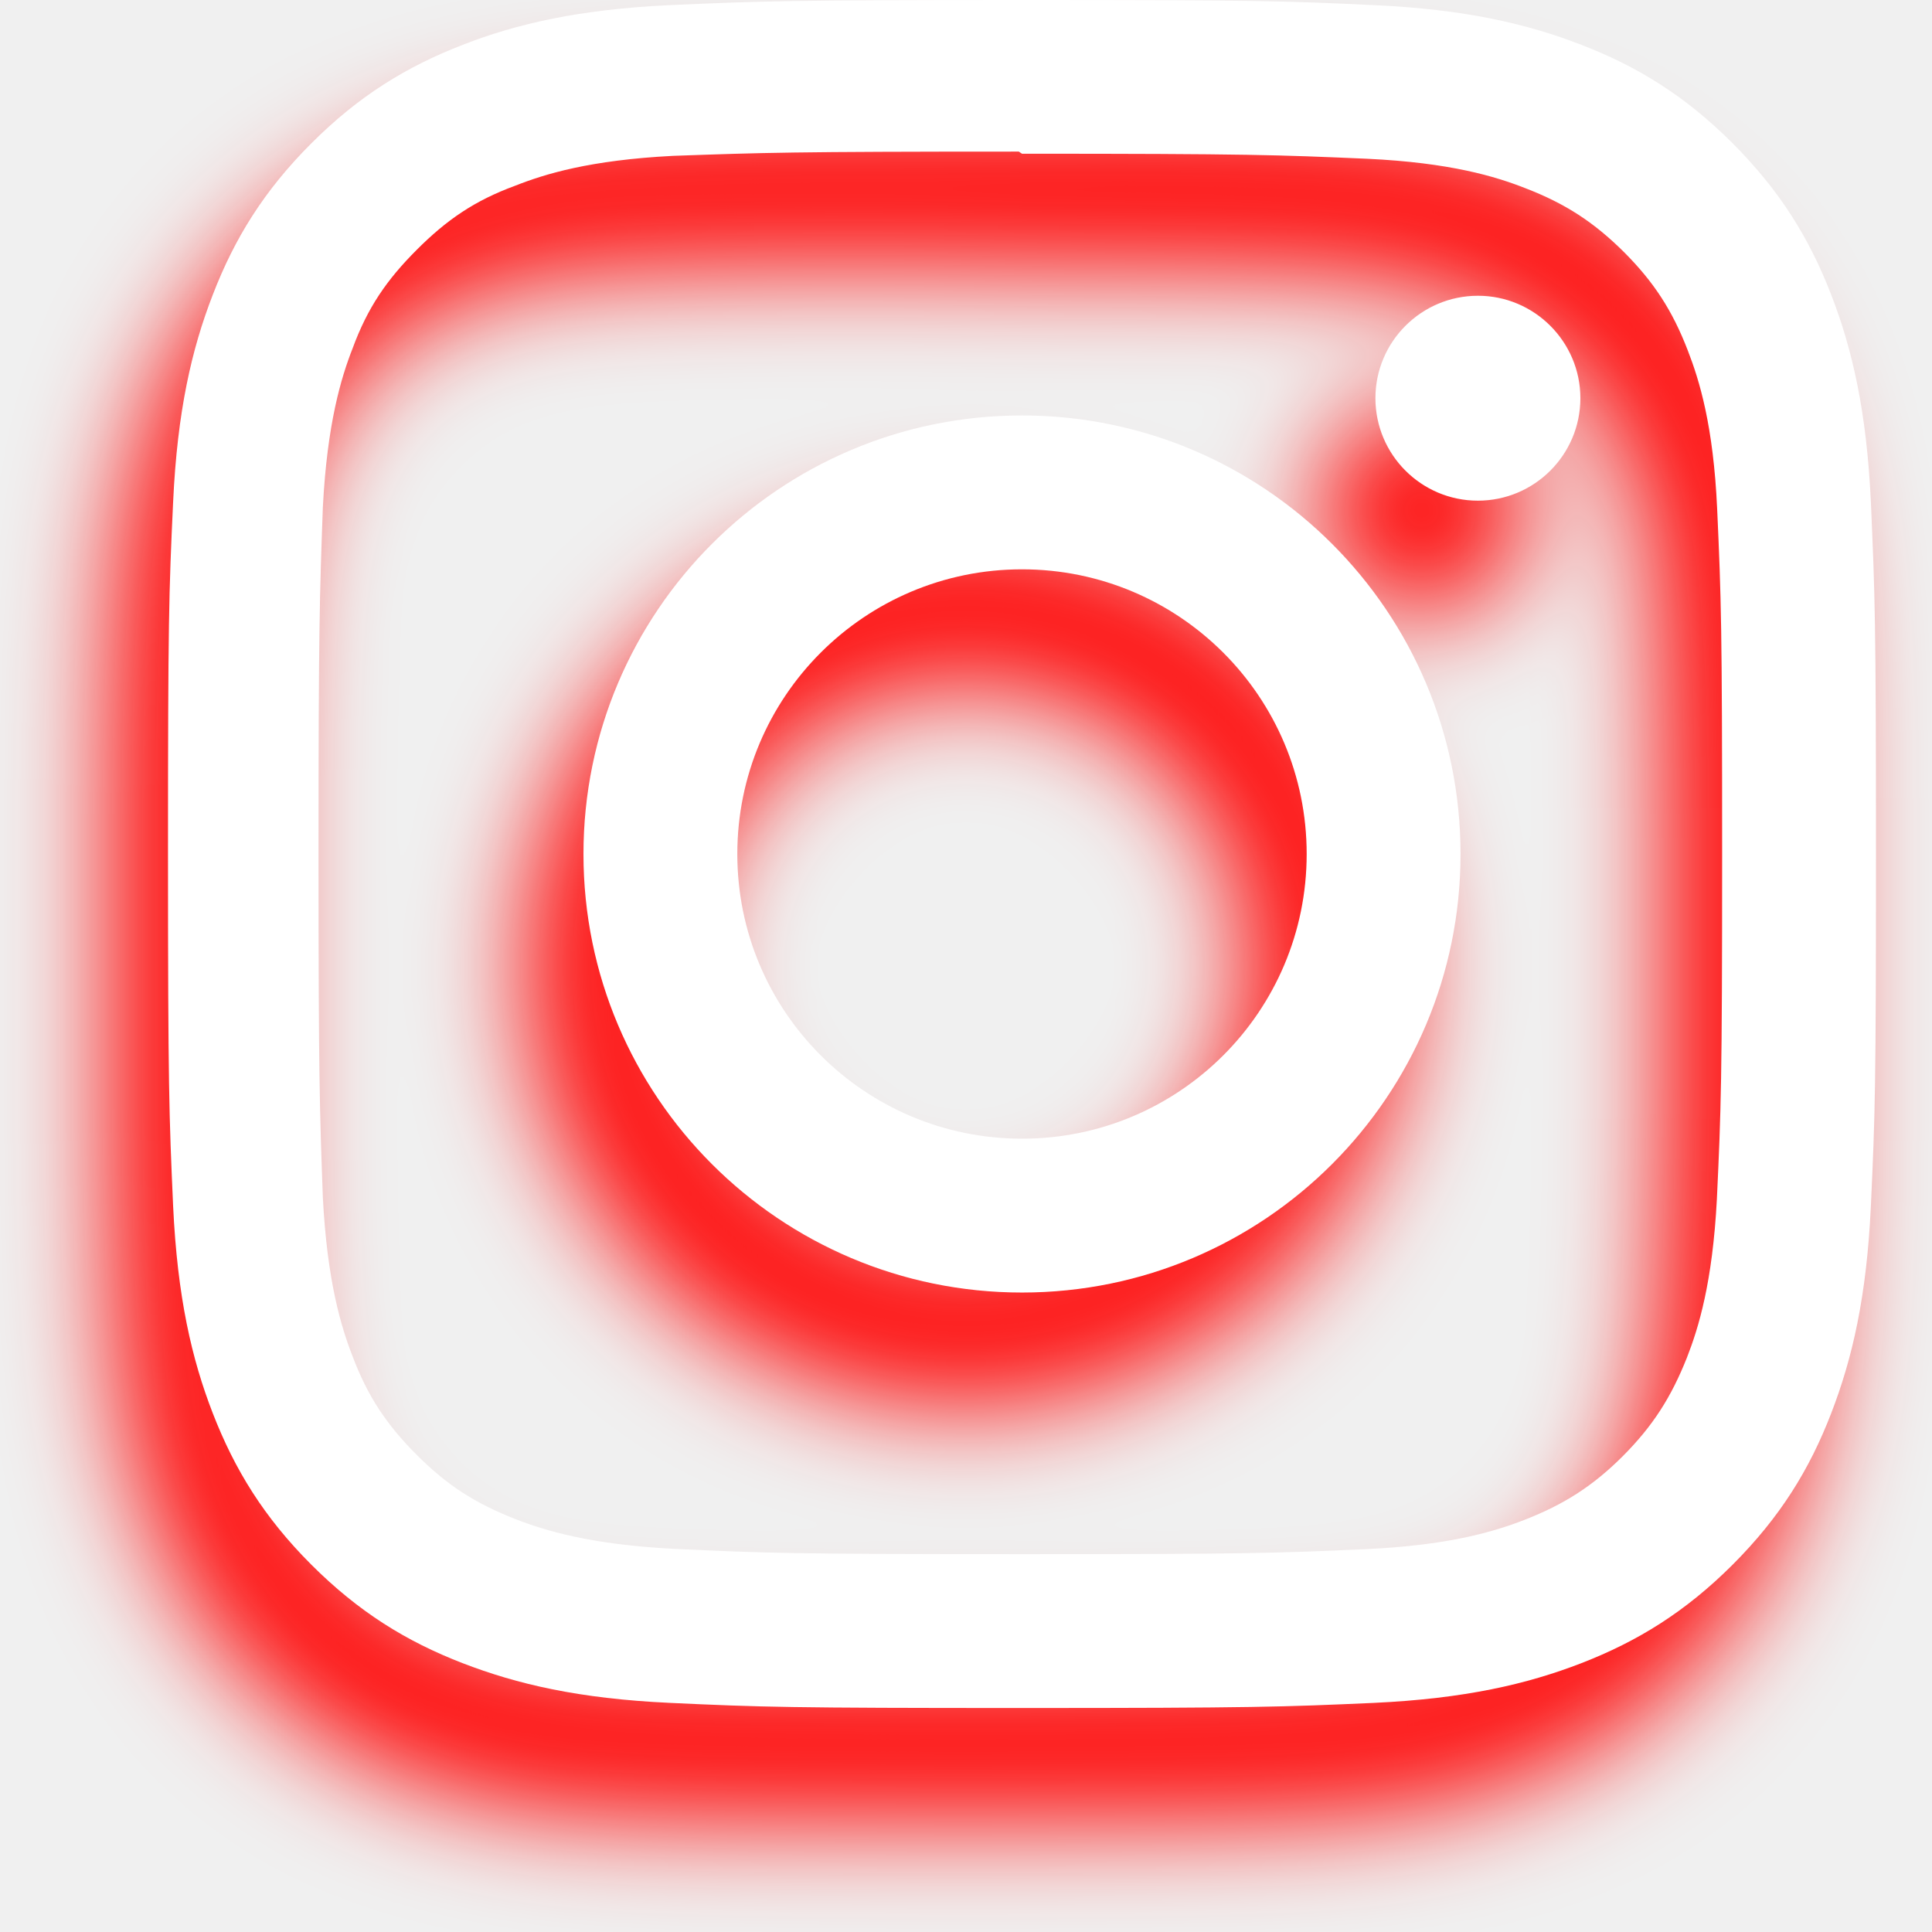
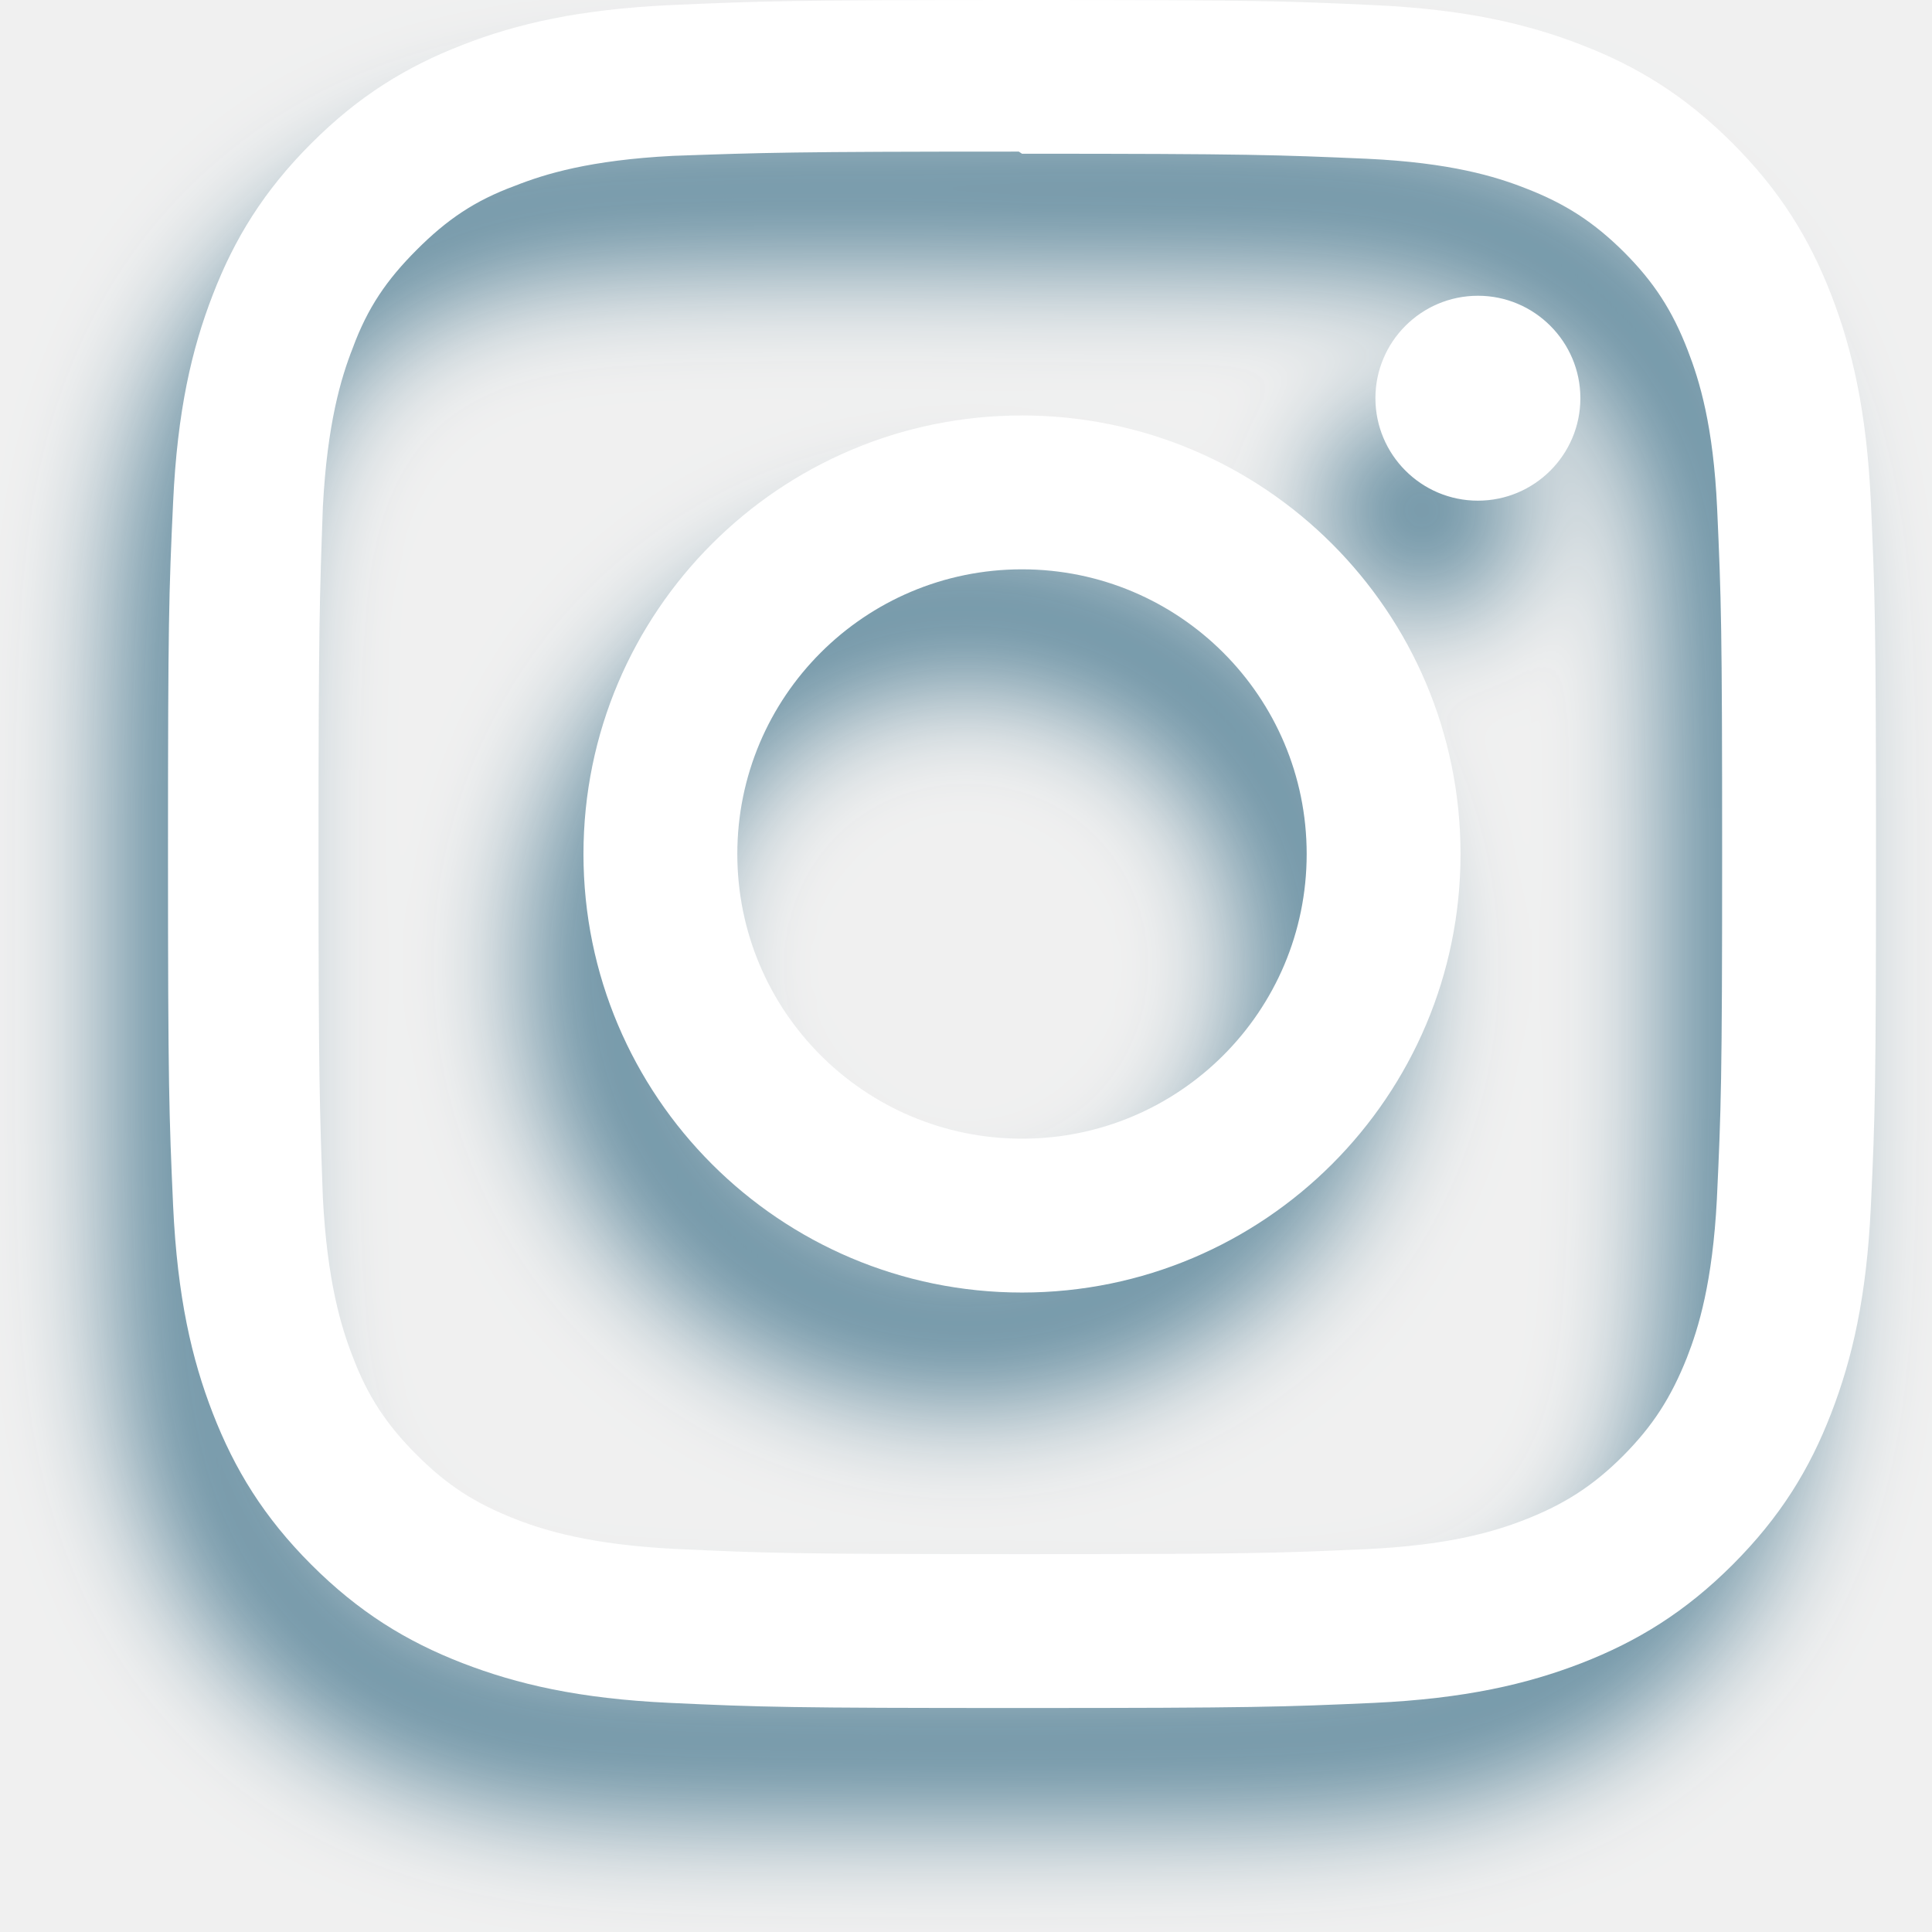
<svg xmlns="http://www.w3.org/2000/svg" width="69" height="69" viewBox="0 0 69 69" fill="none">
  <g filter="url(#filter0_d)">
    <path d="M36.5 0C28.214 0 27.18 0.038 23.926 0.183C20.678 0.336 18.467 0.846 16.523 1.601C14.517 2.379 12.814 3.424 11.119 5.119C9.424 6.814 8.376 8.515 7.601 10.523C6.846 12.467 6.333 14.678 6.183 17.926C6.03 21.18 6 22.214 6 30.5C6 38.786 6.038 39.82 6.183 43.074C6.335 46.319 6.846 48.533 7.601 50.477C8.379 52.48 9.424 54.186 11.119 55.881C12.814 57.574 14.515 58.623 16.523 59.399C18.469 60.151 20.681 60.667 23.926 60.817C27.18 60.969 28.214 61 36.5 61C44.786 61 45.82 60.962 49.074 60.817C52.319 60.664 54.533 60.151 56.477 59.399C58.48 58.621 60.186 57.574 61.881 55.881C63.574 54.186 64.624 52.488 65.399 50.477C66.151 48.533 66.667 46.319 66.817 43.074C66.969 39.82 67 38.786 67 30.5C67 22.214 66.962 21.18 66.817 17.926C66.665 14.681 66.151 12.464 65.399 10.523C64.621 8.517 63.574 6.814 61.881 5.119C60.186 3.424 58.488 2.376 56.477 1.601C54.533 0.846 52.319 0.333 49.074 0.183C45.82 0.03 44.786 0 36.5 0ZM36.5 5.49C44.641 5.49 45.612 5.531 48.827 5.67C51.801 5.81 53.415 6.303 54.487 6.725C55.916 7.277 56.927 7.938 58 9.003C59.065 10.07 59.726 11.084 60.277 12.513C60.694 13.585 61.192 15.199 61.327 18.173C61.472 21.391 61.505 22.357 61.505 30.5C61.505 38.644 61.467 39.612 61.317 42.827C61.162 45.801 60.666 47.415 60.247 48.487C59.678 49.916 59.029 50.927 57.962 52C56.897 53.065 55.867 53.726 54.454 54.277C53.387 54.694 51.748 55.192 48.774 55.327C45.536 55.472 44.583 55.505 36.424 55.505C28.262 55.505 27.309 55.467 24.074 55.317C21.098 55.162 19.458 54.666 18.391 54.247C16.944 53.678 15.951 53.029 14.886 51.962C13.816 50.897 13.132 49.867 12.598 48.454C12.179 47.387 11.686 45.748 11.531 42.774C11.416 39.571 11.376 38.583 11.376 30.462C11.376 22.339 11.416 21.348 11.531 18.107C11.686 15.133 12.179 13.496 12.598 12.429C13.132 10.98 13.816 9.989 14.886 8.919C15.951 7.854 16.944 7.168 18.391 6.636C19.458 6.214 21.062 5.719 24.036 5.566C27.276 5.452 28.229 5.414 36.386 5.414L36.5 5.49ZM36.5 14.838C27.846 14.838 20.838 21.853 20.838 30.5C20.838 39.154 27.853 46.162 36.5 46.162C45.154 46.162 52.162 39.147 52.162 30.5C52.162 21.846 45.147 14.838 36.5 14.838ZM36.5 40.667C30.883 40.667 26.333 36.117 26.333 30.5C26.333 24.883 30.883 20.333 36.5 20.333C42.117 20.333 46.667 24.883 46.667 30.5C46.667 36.117 42.117 40.667 36.5 40.667ZM56.442 14.221C56.442 16.241 54.8 17.881 52.782 17.881C50.761 17.881 49.122 16.239 49.122 14.221C49.122 12.203 50.764 10.563 52.782 10.563C54.797 10.561 56.442 12.203 56.442 14.221Z" fill="white" />
  </g>
  <defs>
    <filter id="filter0_d" x="0" y="0" width="69" height="69" filterUnits="userSpaceOnUse" color-interpolation-filters="sRGB">
      <feFlood flood-opacity="0" result="BackgroundImageFix" />
      <feColorMatrix in="SourceAlpha" type="matrix" values="0 0 0 0 0 0 0 0 0 0 0 0 0 0 0 0 0 0 127 0" />
      <feOffset dx="-2" dy="4" />
      <feGaussianBlur stdDeviation="2" />
-       <feColorMatrix type="matrix" values="0 0 0 0 1 0 0 0 0 0 0 0 0 0 0 0 0 0 1 0" />
+       <feColorMatrix type="matrix" values="0 0 0 0 0.396 0 0 0 0 0.553 0 0 0 0 0.627 0 0 0 1 0" />
      <feBlend mode="normal" in2="BackgroundImageFix" result="effect1_dropShadow" />
      <feBlend mode="normal" in="SourceGraphic" in2="effect1_dropShadow" result="shape" />
    </filter>
  </defs>
</svg>
